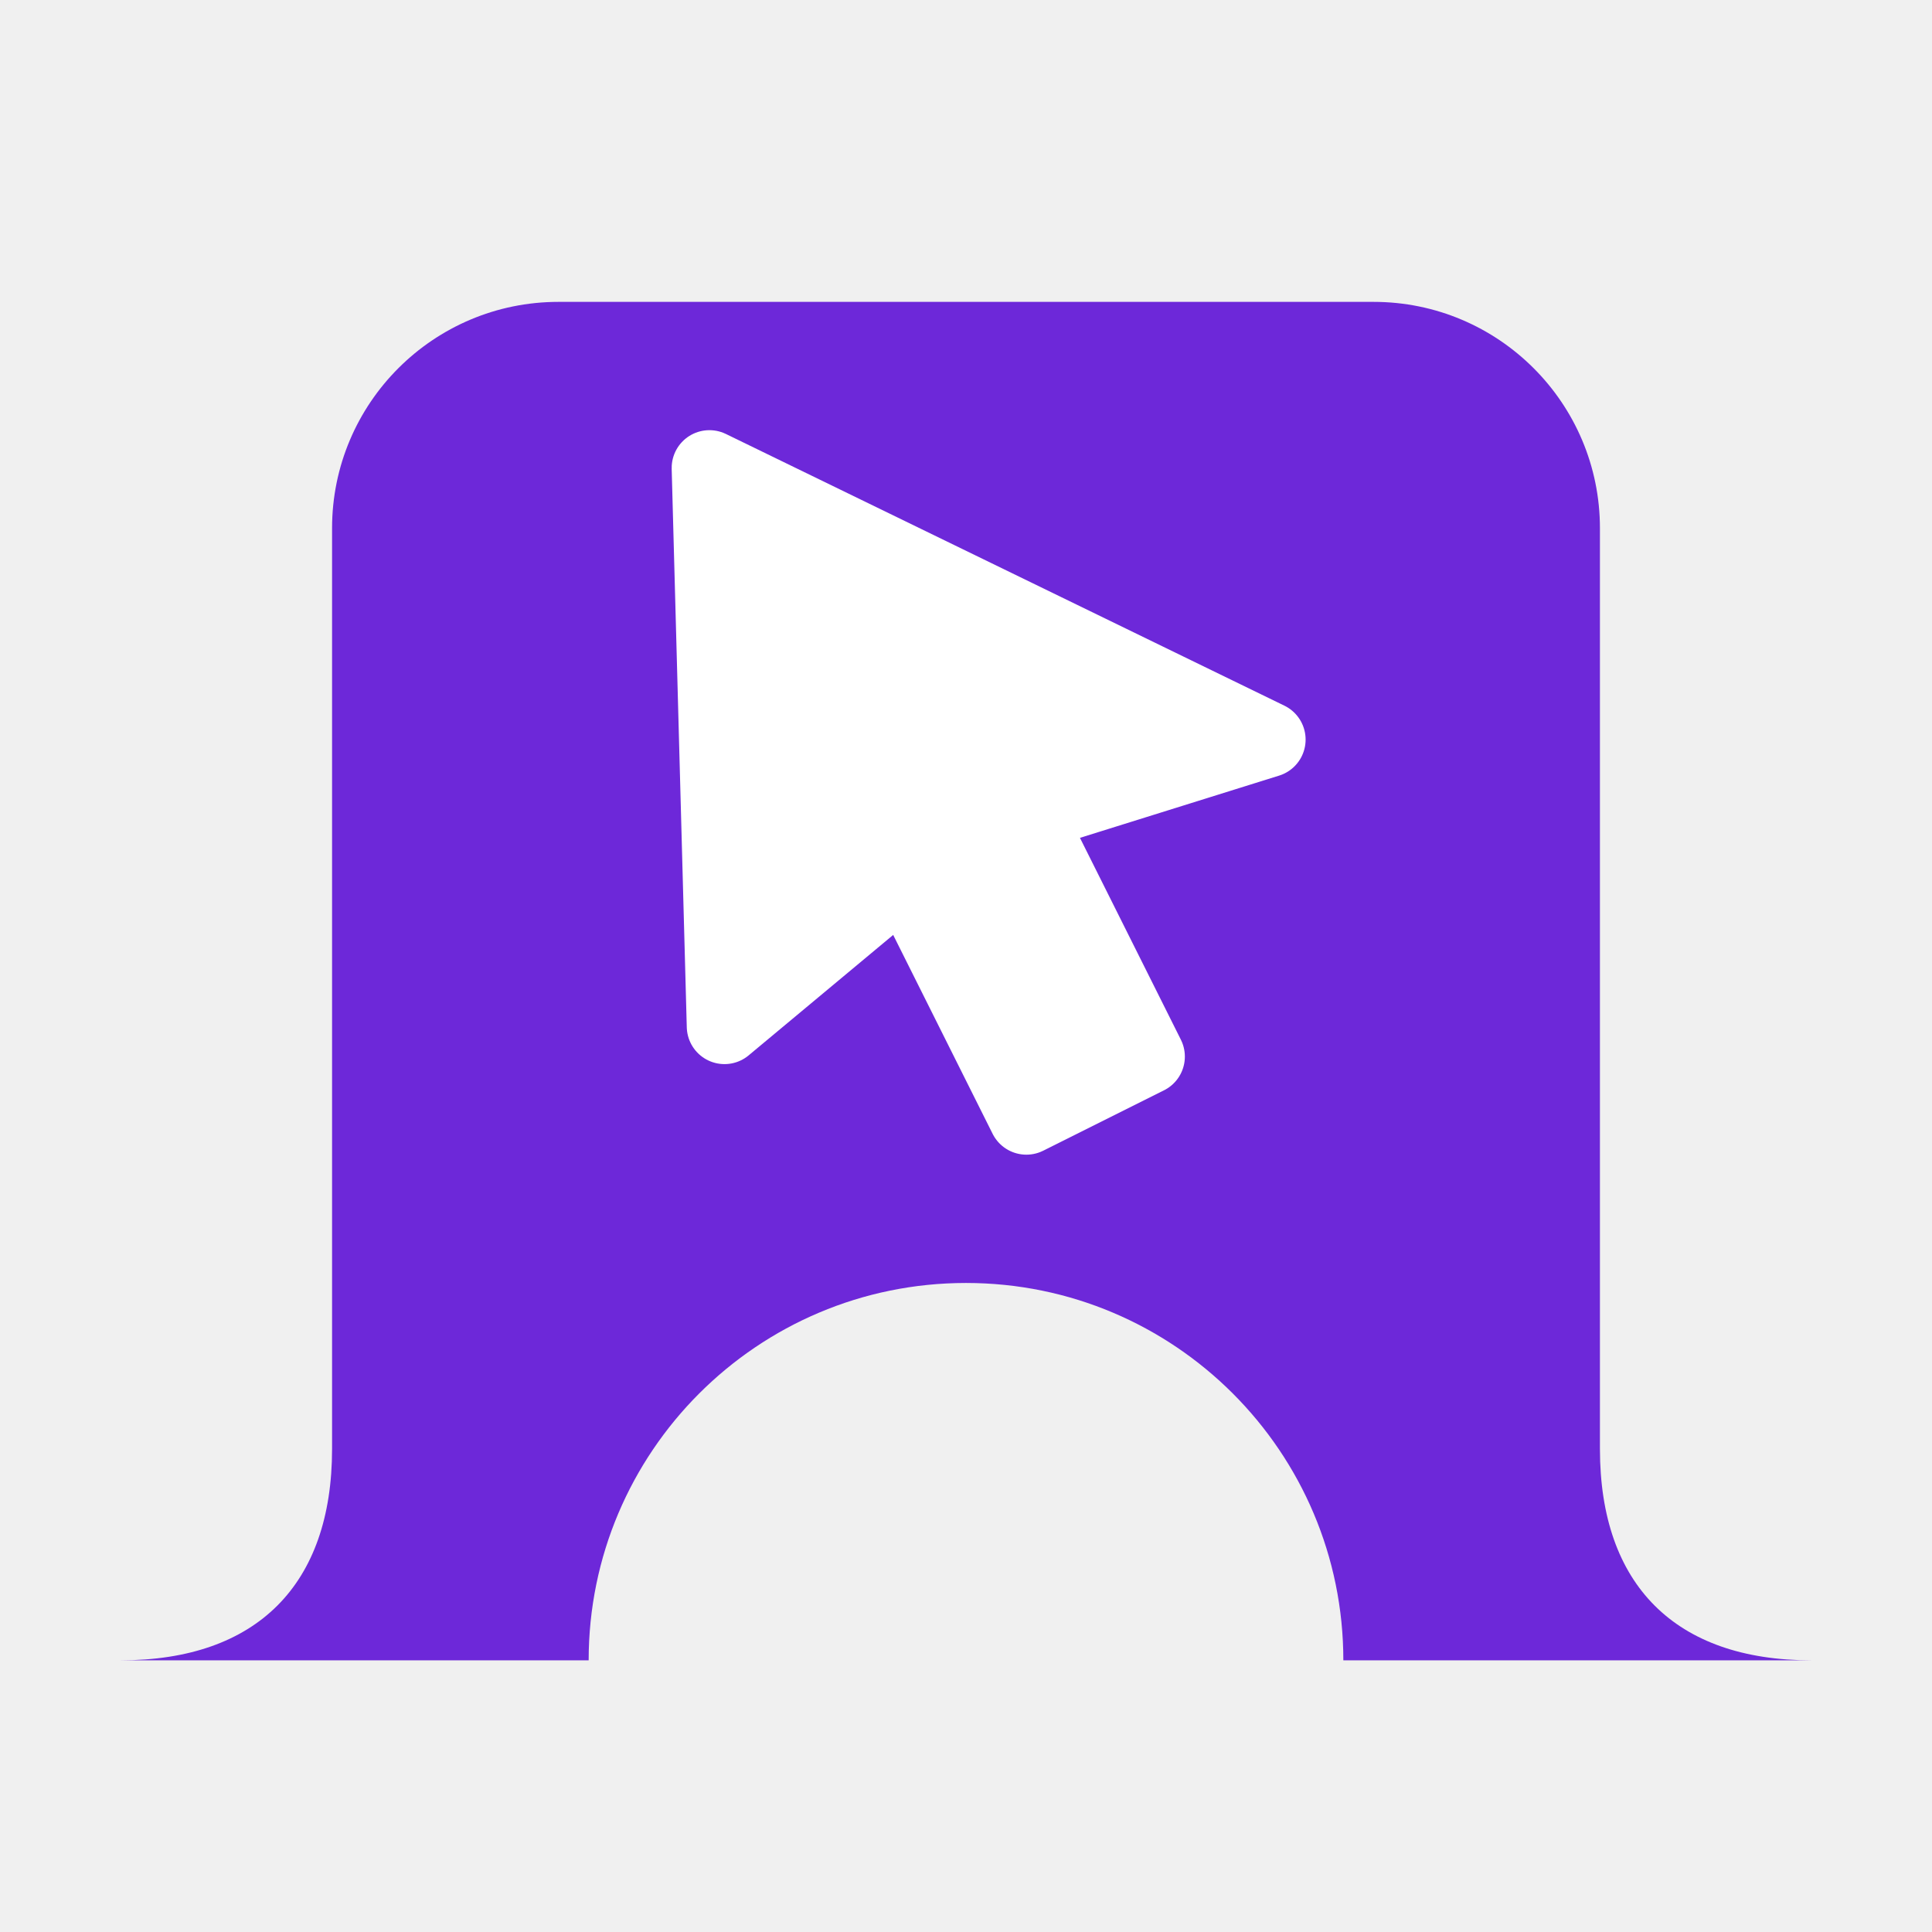
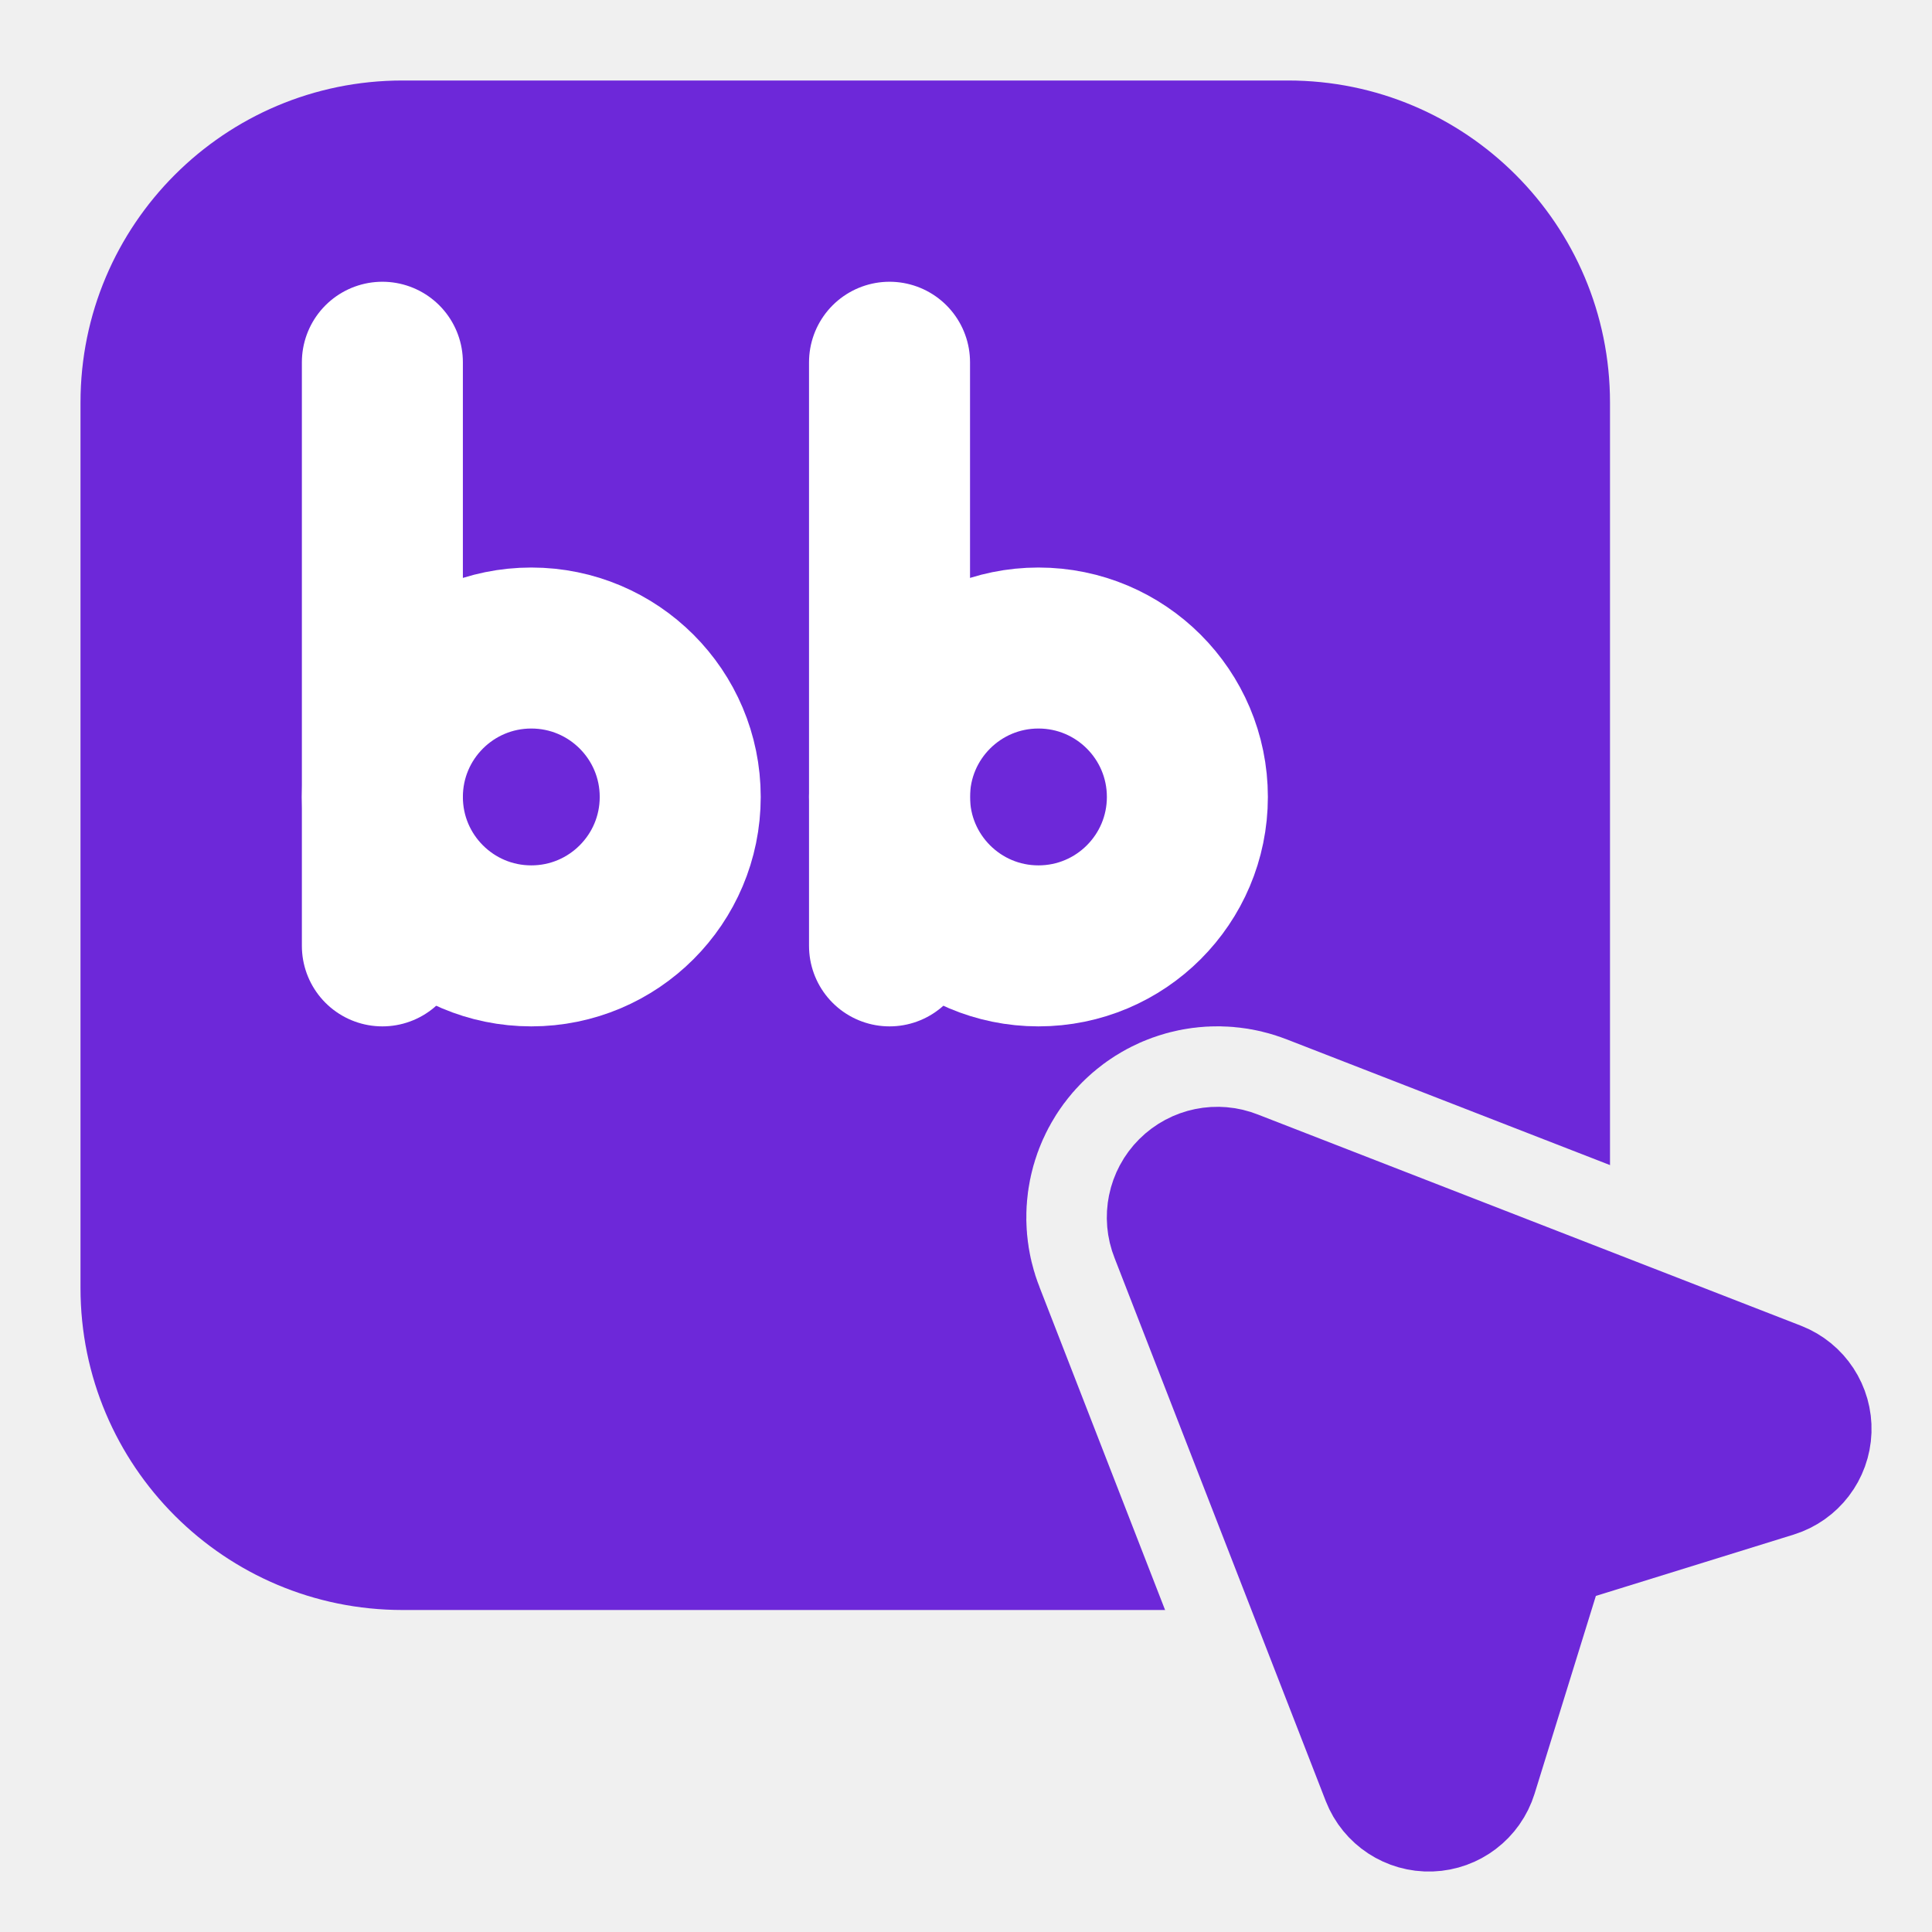
- <svg xmlns="http://www.w3.org/2000/svg" viewBox="0 0 128 128">
-   <path d="M8 110C17 110 22 105 22 96V35A15 15 0 0 1 37 20H91A15 15 0 0 1 106 35V96C106 105 111 110 120 110H89A25 25 0 0 0 39 110Z" fill="#6d28d9" />
-   <path d="M47 31L84 49L68 54L76 70L68 74L60 58L48 68Z" fill="#fff" stroke="#fff" stroke-width="5" stroke-linejoin="round" />
+ <svg xmlns="http://www.w3.org/2000/svg" viewBox="0 0 24 24">
+   <mask id="m">
+     <rect width="24" height="24" fill="#fff" />
+     <path d="M14.776 15.261a0.373 0.373 0 0 1 0.485 -0.485l6.75 2.625a0.375 0.375 0 0 1 -0.025 0.707l-2.583 0.801a0.75 0.75 0 0 0 -0.495 0.495l-0.8 2.582a0.375 0.375 0 0 1 -0.707 0.025z" stroke="#000" stroke-width="4" stroke-linejoin="round" />
+   </mask>
+   <rect x="1" y="1" width="19" height="19" rx="4" fill="#6d28d9" mask="url(#m)" />
+   <path d="M14.776 15.261a0.373 0.373 0 0 1 0.485 -0.485l6.75 2.625a0.375 0.375 0 0 1 -0.025 0.707l-2.583 0.801a0.75 0.75 0 0 0 -0.495 0.495l-0.8 2.582a0.375 0.375 0 0 1 -0.707 0.025z" fill="#6d28d9" stroke="#6d28d9" stroke-width="2" stroke-linejoin="round" />
+   <g fill="none" stroke="#fff" stroke-width="2" stroke-linecap="round">
+     <path d="M4.75 4.5V11.75M11.05 4.5V11.75" />
+     <circle cx="6.6" cy="9.9" r="1.85" />
+     <circle cx="12.9" cy="9.9" r="1.85" />
+   </g>
</svg>
